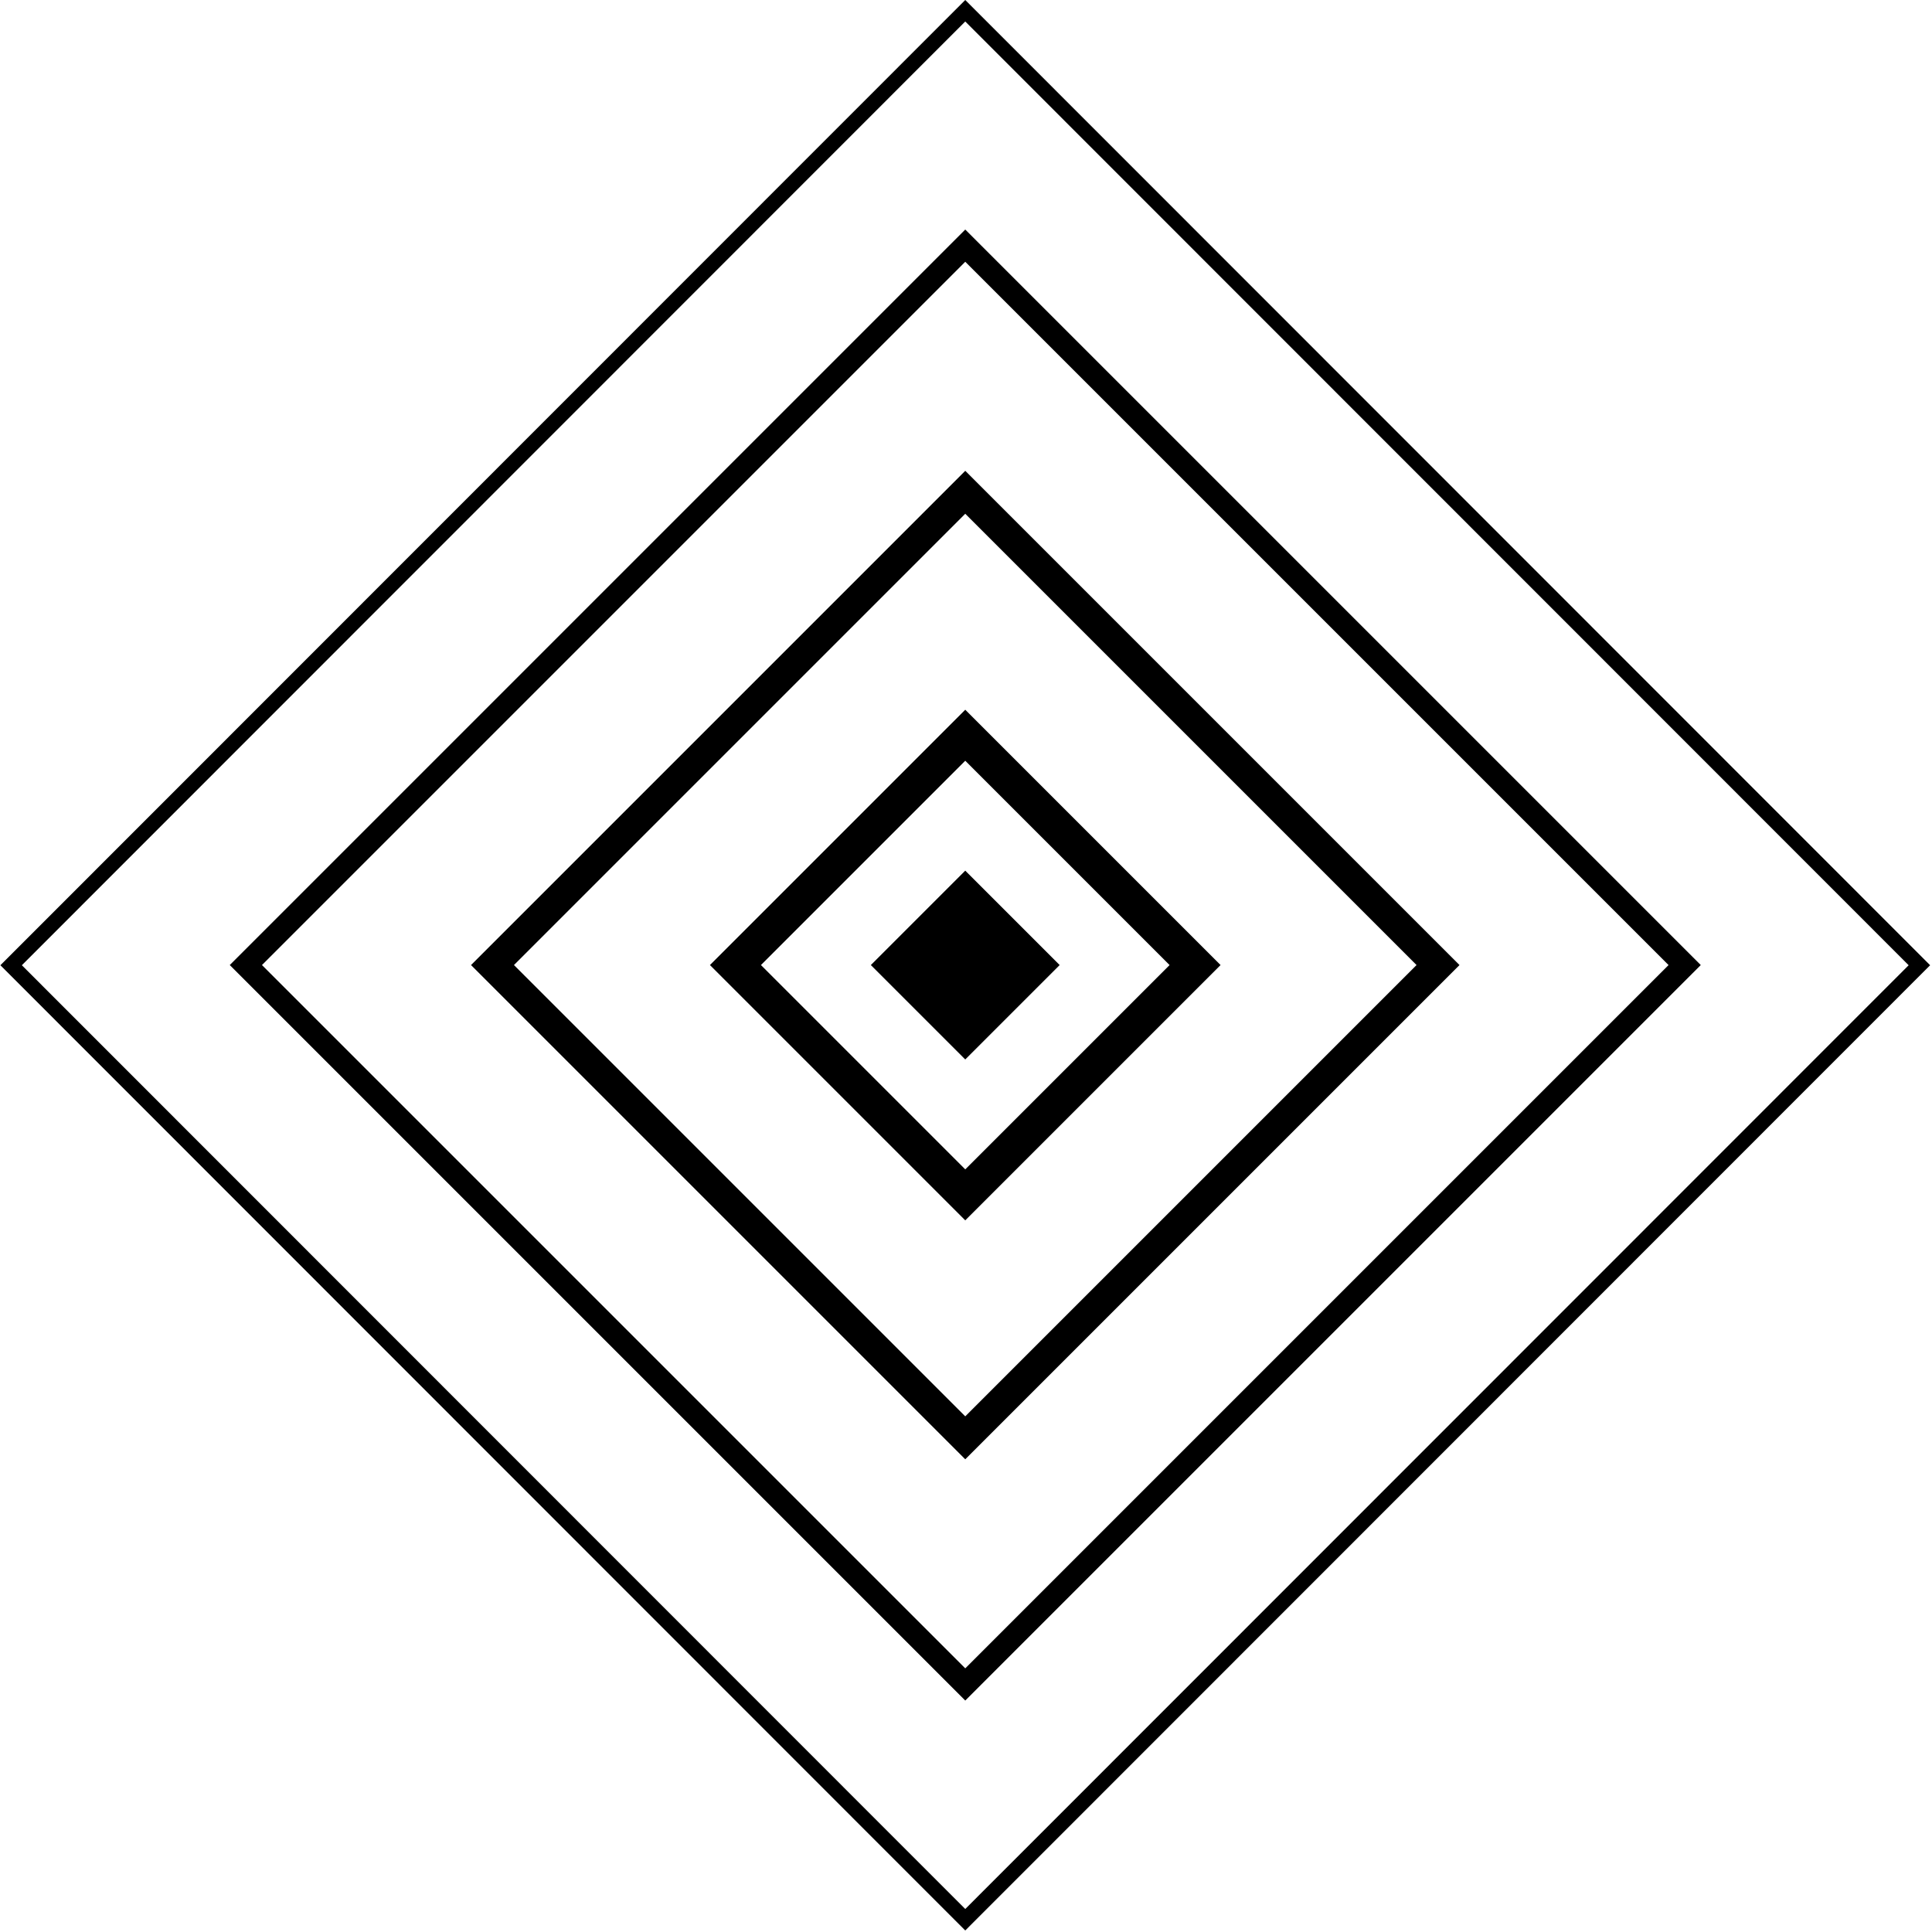
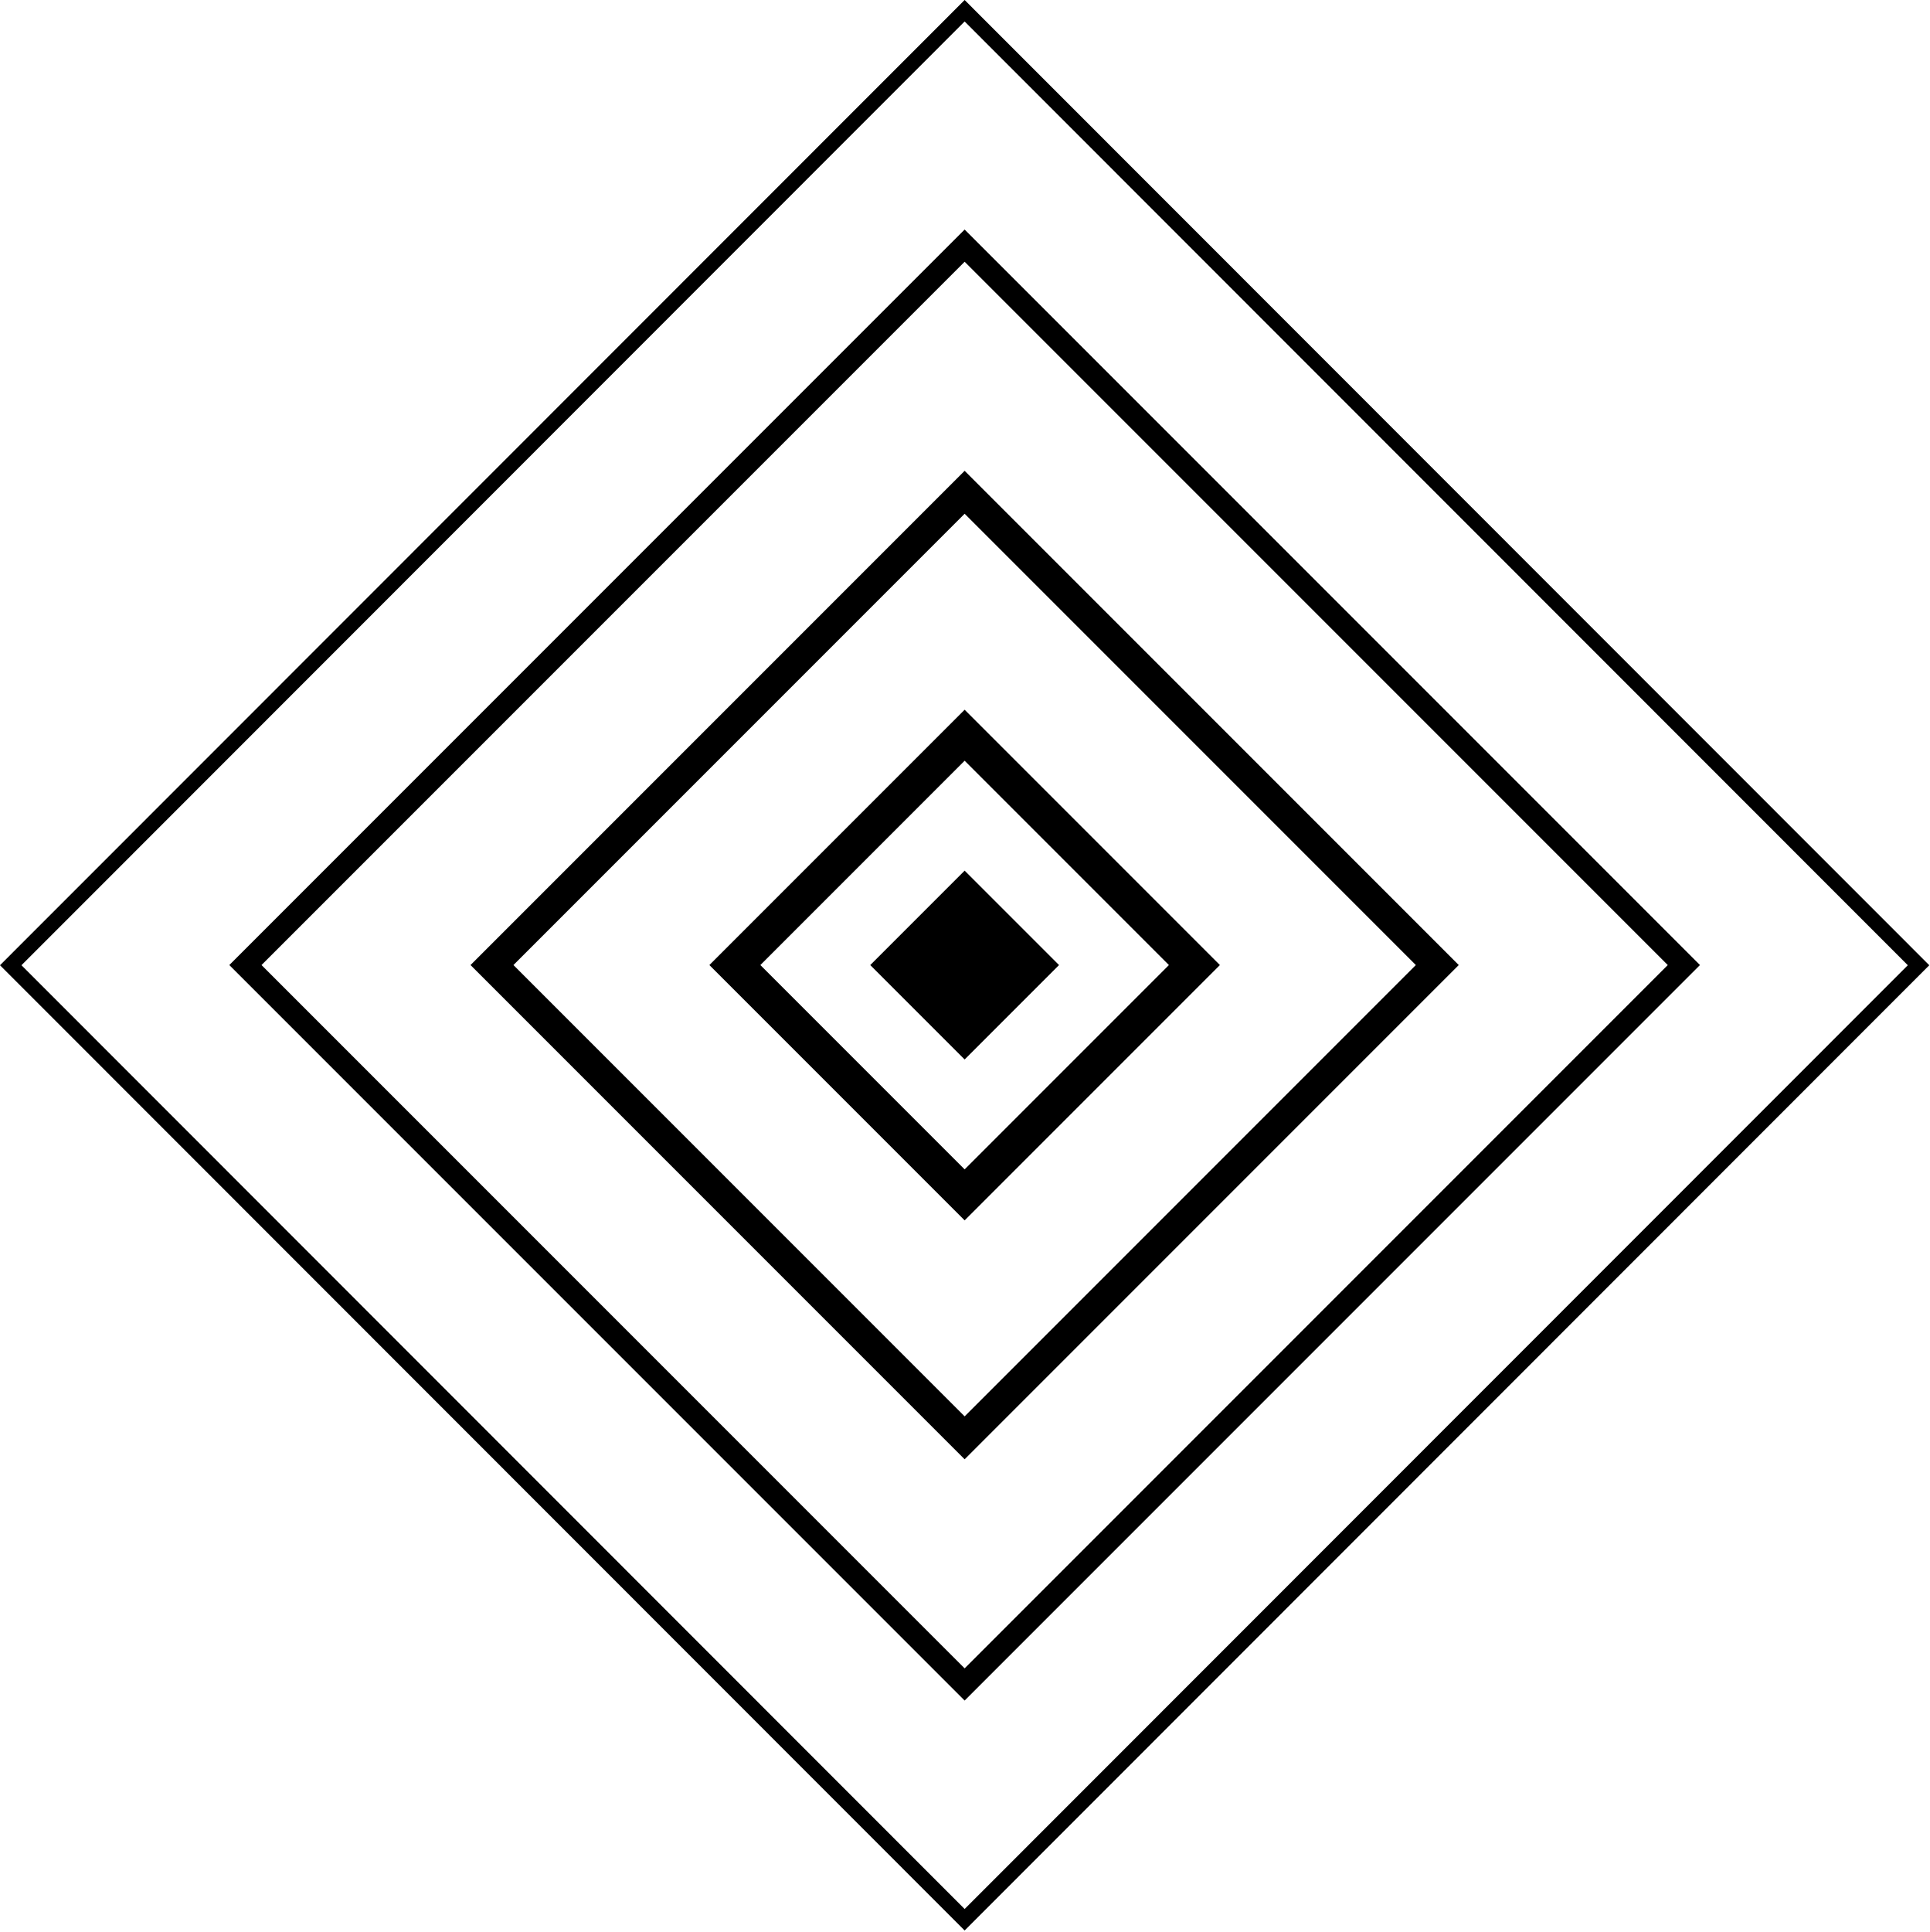
- <svg xmlns="http://www.w3.org/2000/svg" viewBox="0 0 1018 1018" fill="none">
-   <rect y="5.658" width="711.128" height="711.128" transform="matrix(0.706971 0.707243 -0.706971 0.707243 512.609 1.6564)" fill="none" stroke="currentColor" stroke-width="8" />
-   <rect x="508.609" y="129.439" width="536.073" height="536.073" transform="rotate(45 508.609 129.439)" stroke="currentColor" stroke-width="12" />
-   <rect x="508.609" y="387.405" width="171.255" height="171.255" transform="rotate(45 508.609 387.405)" stroke="currentColor" stroke-width="19" />
-   <rect x="508.609" y="459.463" width="69.351" height="69.351" transform="rotate(45 508.609 459.463)" fill="currentColor" stroke="currentColor" />
-   <rect x="508.609" y="259.392" width="352.291" height="352.291" transform="rotate(45 508.609 259.392)" stroke="currentColor" stroke-width="16" />
-   <rect x="508.5" y="0.391" width="718.42" height="719.128" transform="rotate(45 508.5 0.390625)" fill="url(#paint0_linear_2010_9489)" />
+ <svg xmlns="http://www.w3.org/2000/svg" width="1017" height="1018" viewBox="0 0 1017 1018" fill="none">
+   <rect y="5.658" width="711.128" height="711.128" transform="matrix(0.706971 0.707243 -0.706971 0.707243 512.402 1.6564)" stroke="currentColor" stroke-width="8" />
+   <rect x="508.402" y="129.439" width="536.073" height="536.073" transform="rotate(45 508.402 129.439)" stroke="currentColor" stroke-width="12" />
+   <rect x="508.402" y="387.405" width="171.255" height="171.255" transform="rotate(45 508.402 387.405)" stroke="currentColor" stroke-width="19" />
+   <rect id="fillRect" x="508.402" y="458.755" width="70.351" height="70.351" transform="rotate(45 508.402 458.755)" fill="currentColor" />
+   <rect x="508.402" y="259.392" width="352.291" height="352.291" transform="rotate(45 508.402 259.392)" stroke="currentColor" stroke-width="16" />
</svg>
